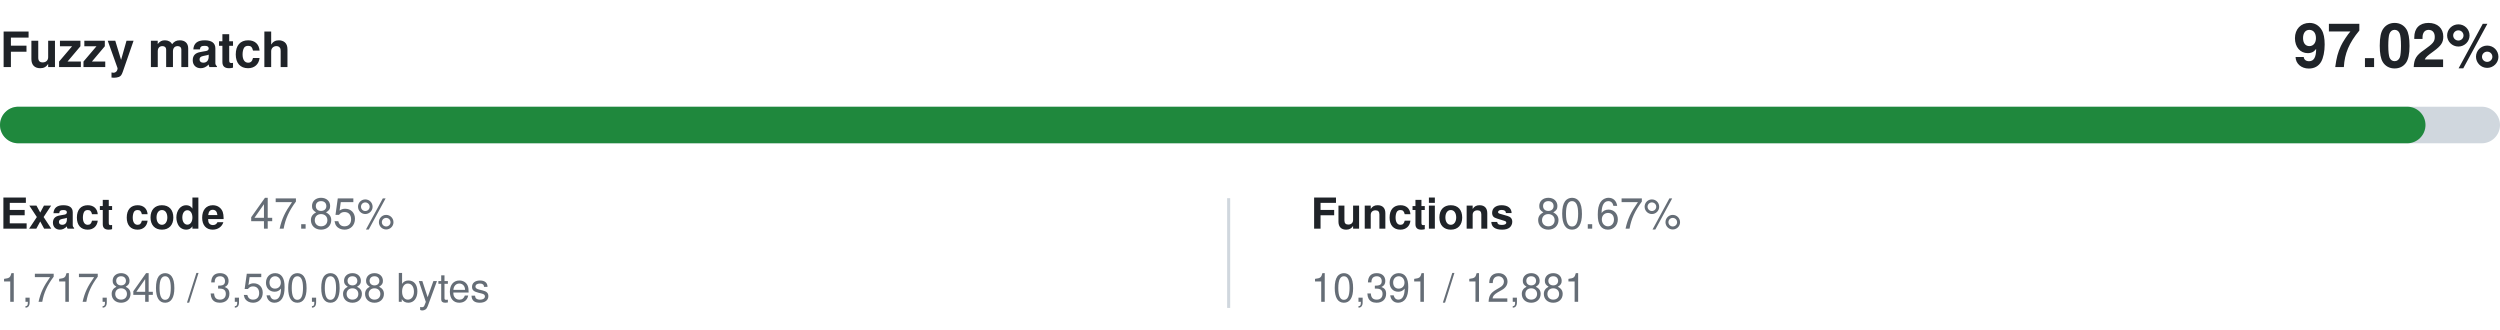
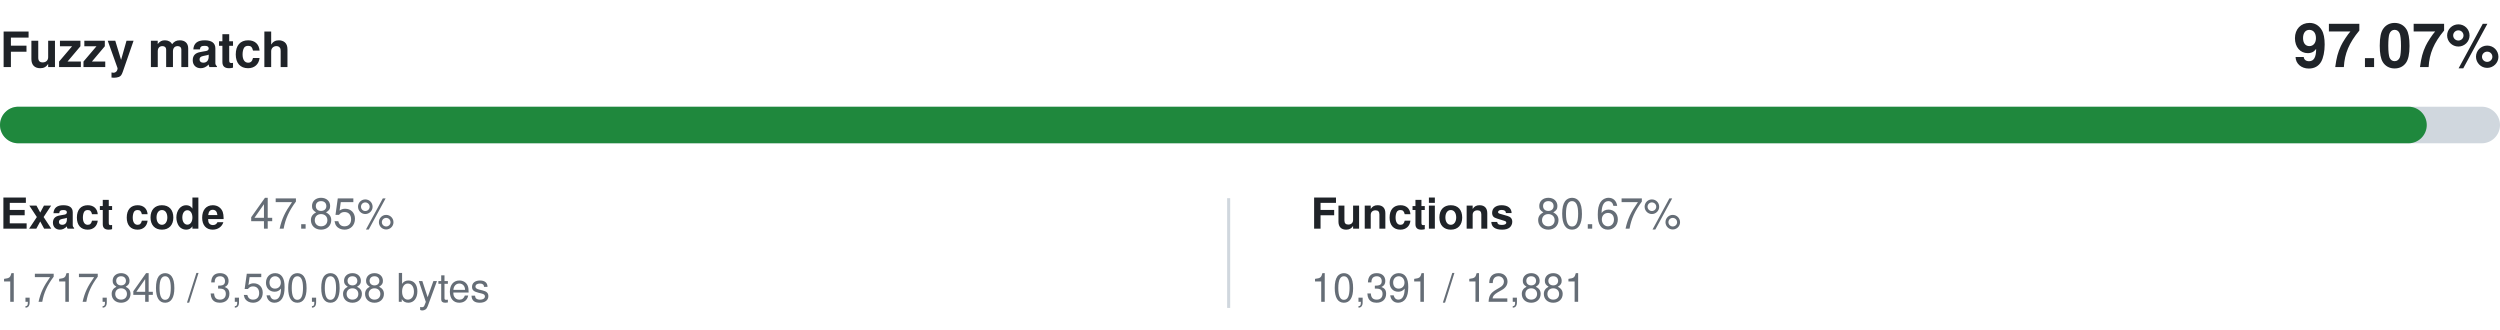
<svg xmlns="http://www.w3.org/2000/svg" width="820" height="108" viewBox="0 0 820 108" role="img" aria-labelledby="title desc">
  <style>
    .primary { fill: #1f2328; }
    .secondary { fill: #656d76; }
    .track { fill: #d0d7de; }
    @media (prefers-color-scheme: dark) {
      .primary { fill: #f0f6fc; }
      .secondary { fill: #8c959f; }
      .track { fill: #30363d; }
    }
  </style>
  <g font-family="-apple-system,BlinkMacSystemFont,Segoe UI,Helvetica,Arial,sans-serif">
    <text x="0" y="22" class="primary" font-size="16" font-weight="600">Fuzzy match</text>
-     <text x="820" y="22" class="primary" font-size="20" font-weight="600" text-anchor="end">97.02%</text>
+     <text x="820" y="22" class="primary" font-size="20" font-weight="600" text-anchor="end">97.07%</text>
    <rect y="35" width="820" height="12" rx="6" class="track" />
-     <rect y="35" width="795.56" height="12" rx="6" fill="#1f883d" />
+     <rect y="35" width="795.98" height="12" rx="6" fill="#1f883d" />
    <text x="0" y="75" class="primary" font-size="14" font-weight="600">Exact code</text>
    <text x="82" y="75" class="secondary" font-size="14">47.85%</text>
    <text x="0" y="99" class="secondary" font-size="13">1,717,840 / 3,590,088 bytes</text>
    <line x1="403" y1="65" x2="403" y2="101" stroke="#d0d7de" />
    <text x="430" y="75" class="primary" font-size="14" font-weight="600">Functions</text>
    <text x="504" y="75" class="secondary" font-size="14">80.67%</text>
    <text x="430" y="99" class="secondary" font-size="13">10,391 / 12,881</text>
  </g>
</svg>
